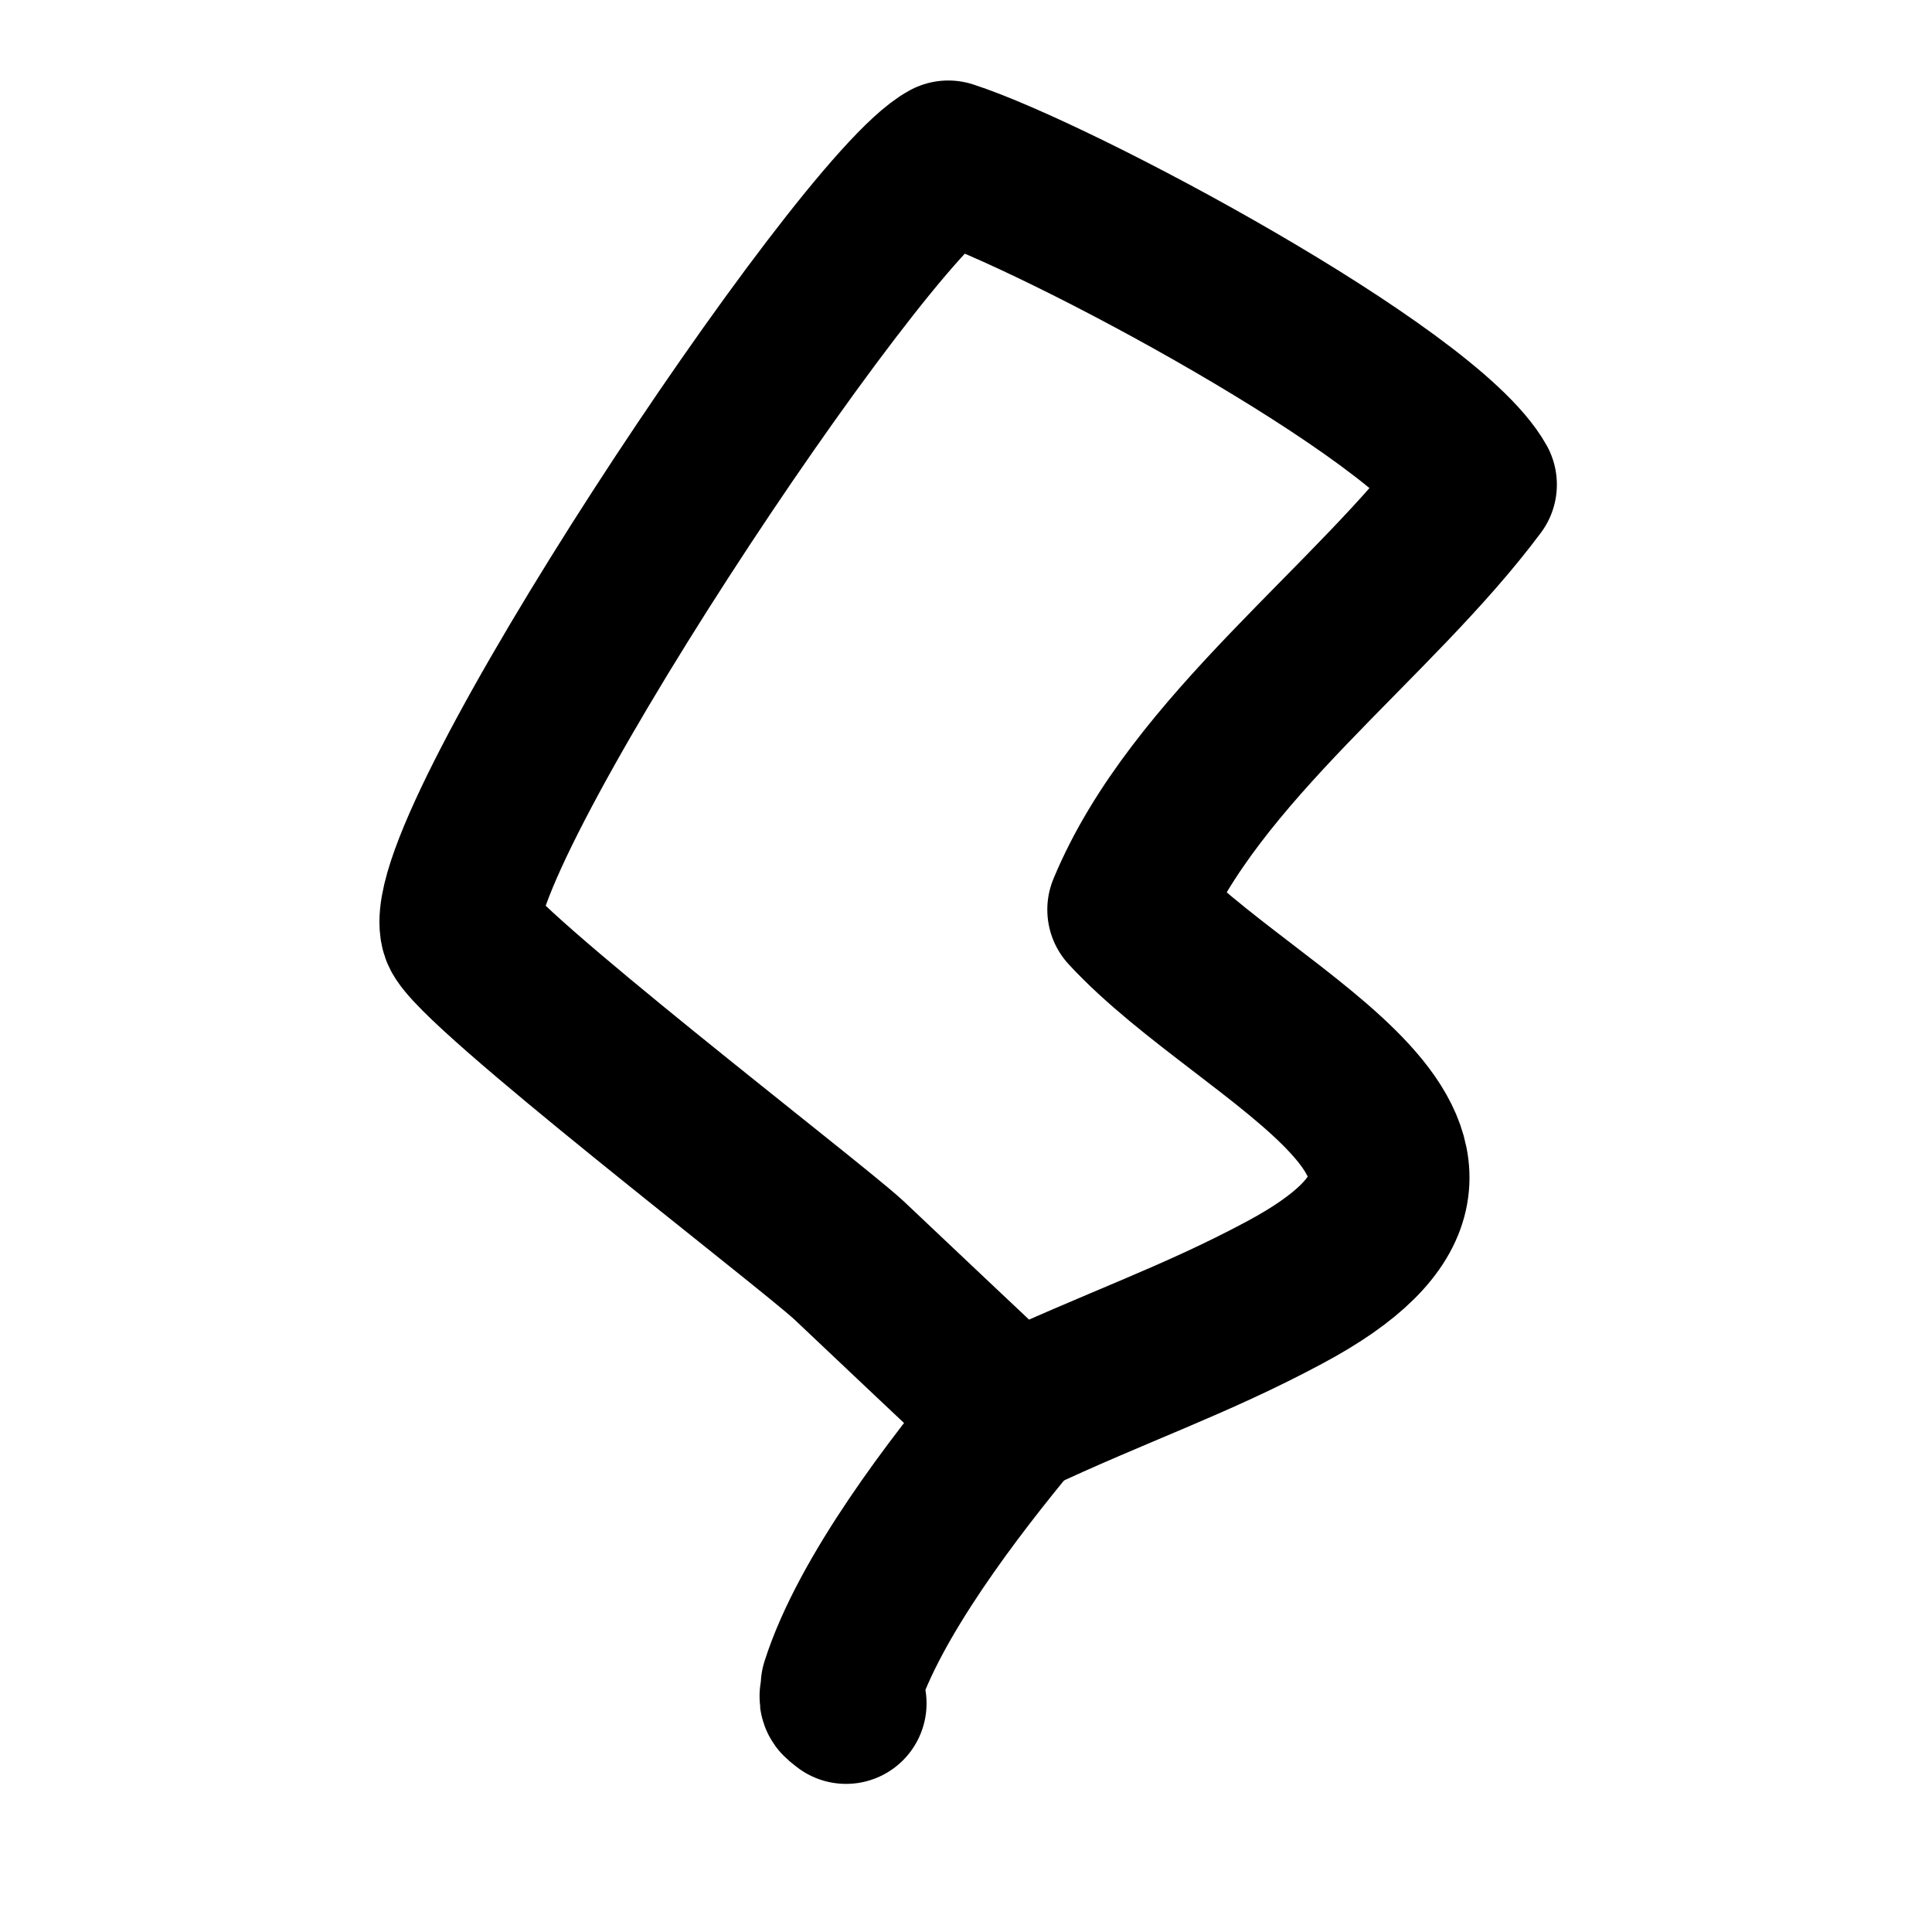
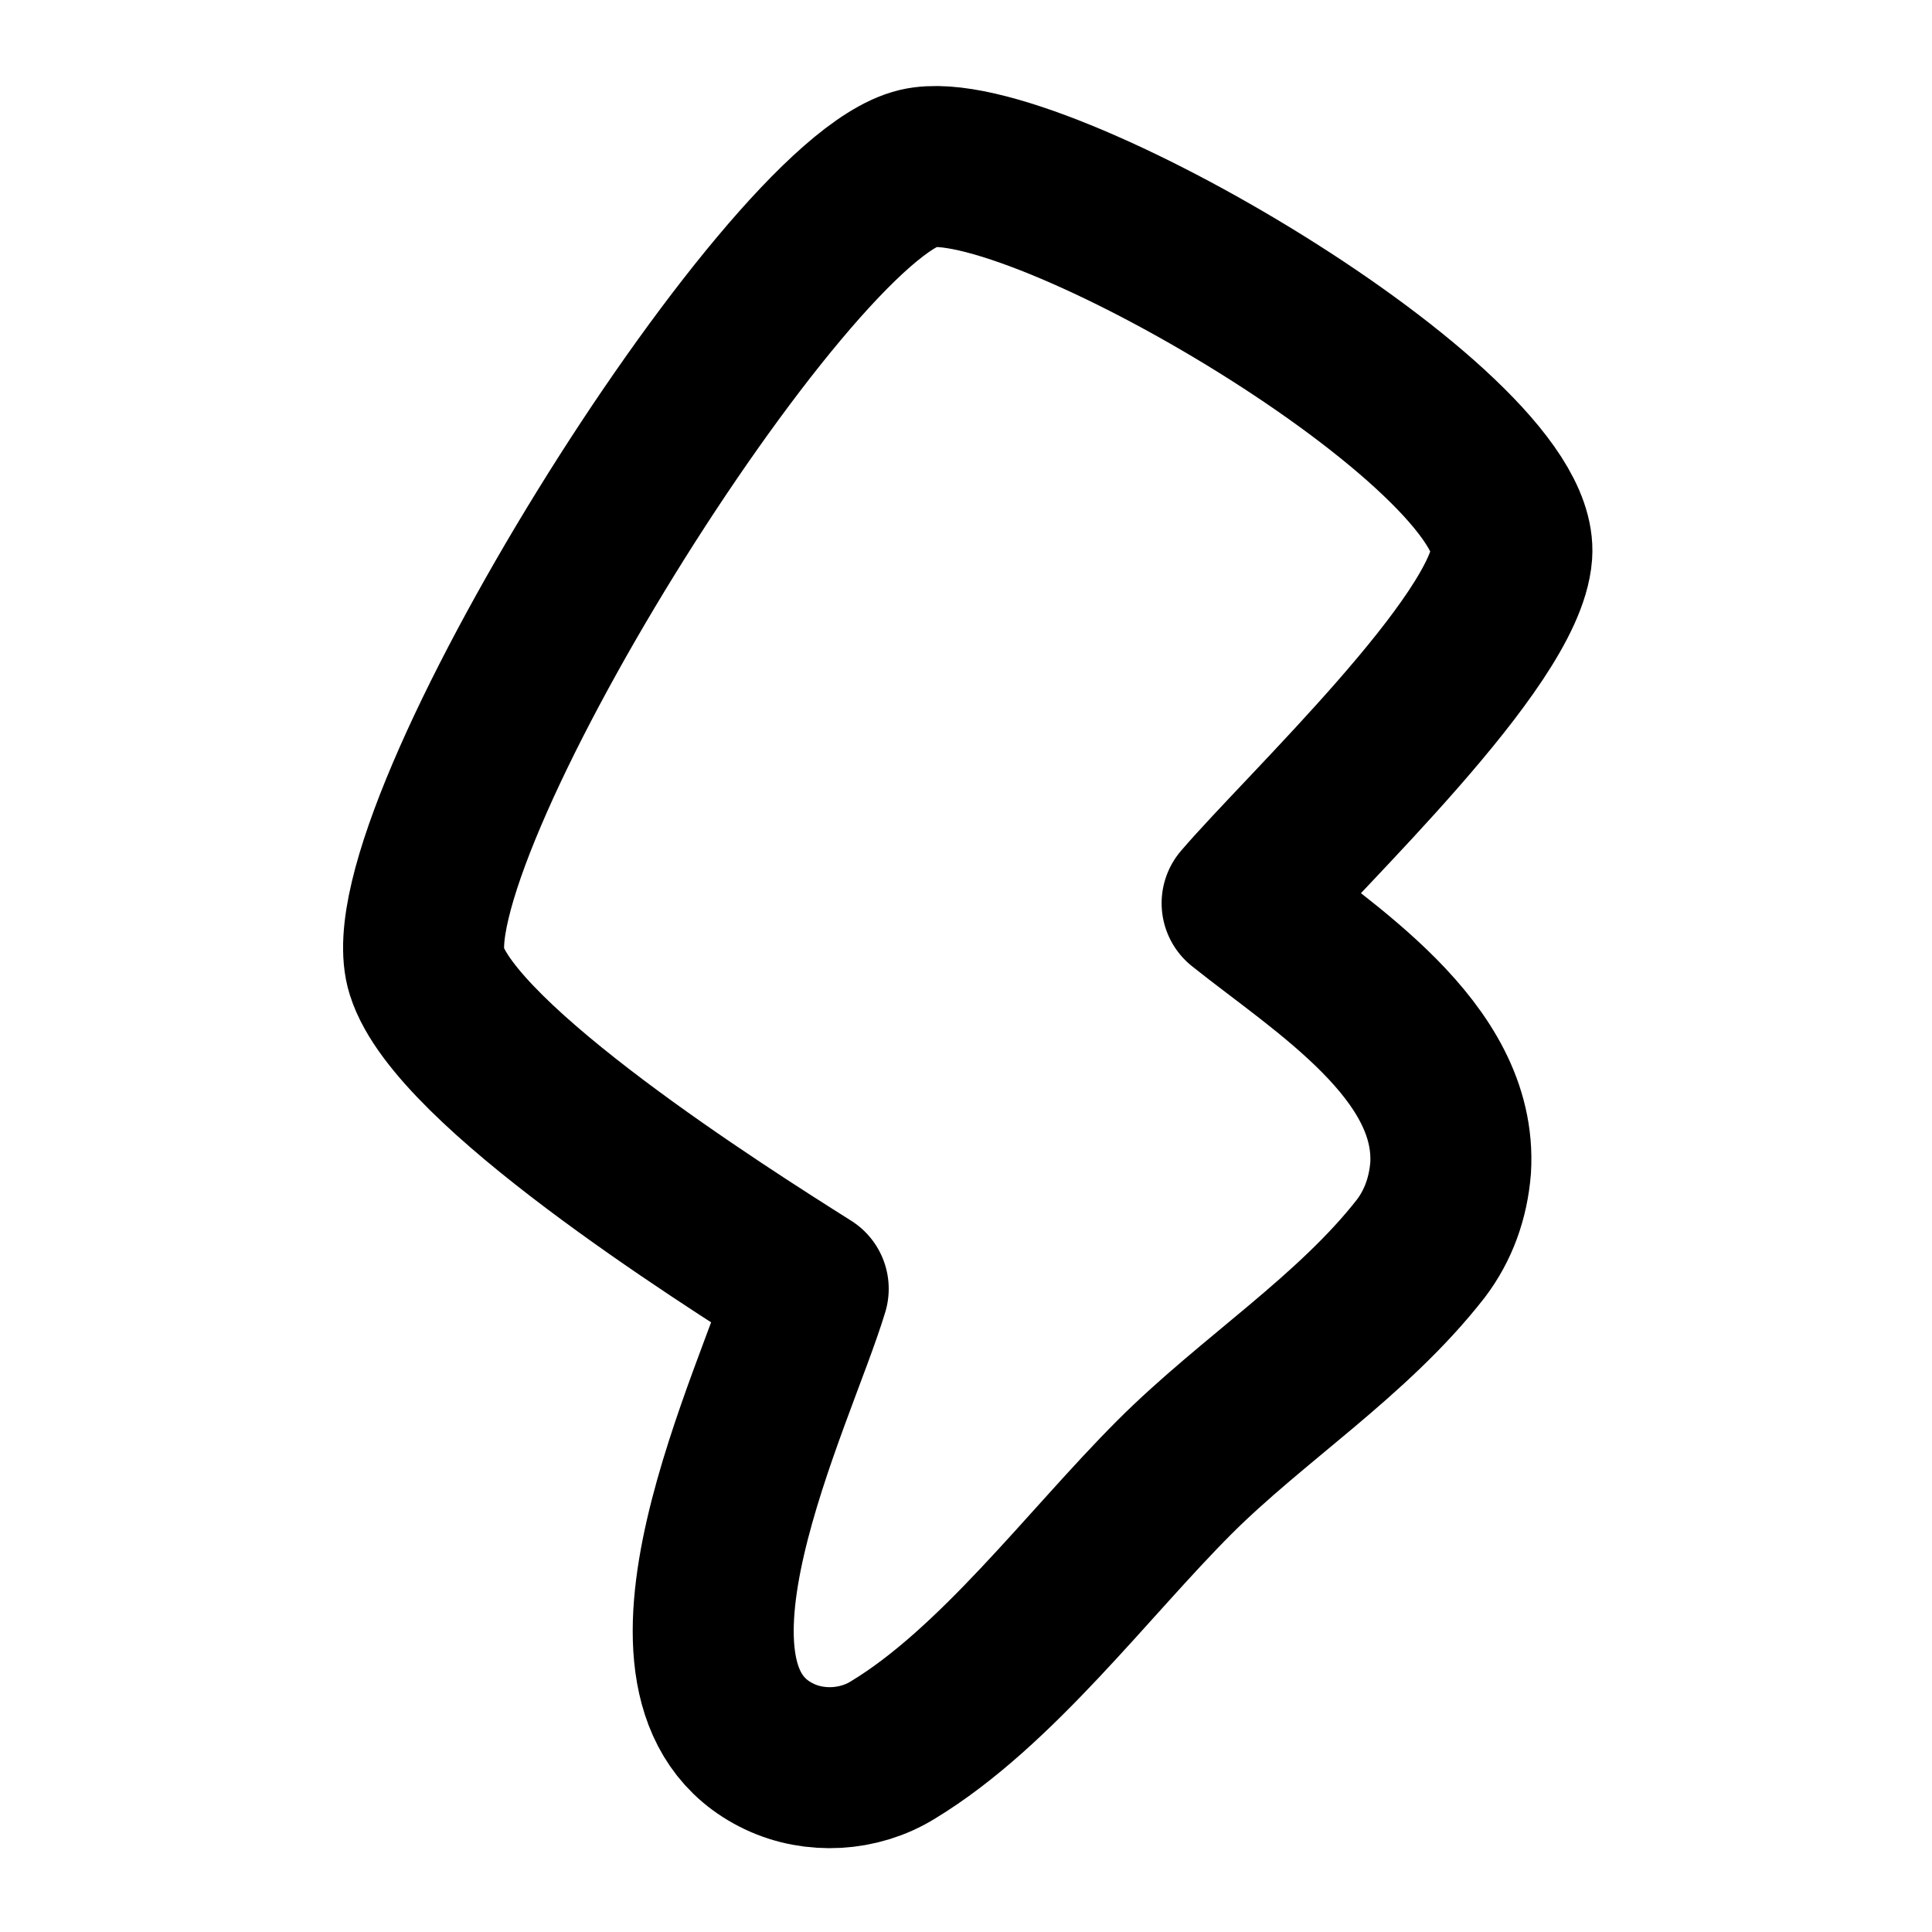
<svg xmlns="http://www.w3.org/2000/svg" width="24" height="24" viewBox="0 0 24 24" fill="none" stroke="currentColor" stroke-width="2" stroke-linecap="round" stroke-linejoin="round">
-   <path d="M12.59 17.58C13.84 16.99 14.83 16.66 15.95 16.06C19.2 14.33 15.54 12.96 14.01 11.3C14.84 9.3 17.06 7.74 18.34 6.02C17.7 4.88 13.14 2.44 11.78 2C10.67 2.6 5.38 10.57 5.73 11.57C5.88 12 10.04 15.19 10.54 15.65C11.22 16.29 11.9 16.94 12.59 17.58" />
-   <path d="M12.59 17.58C11.85 18.47 10.8 19.84 10.45 20.94C10.44 21.13 10.4 21.07 10.51 21.16" />
+   <path d="M10.04 16.01C9.63 17.37 7.83 20.94 9.68 21.82C10.12 22.03 10.67 22 11.09 21.74C12.38 20.96 13.52 19.42 14.59 18.35C15.56 17.38 16.8 16.6 17.65 15.51C17.87 15.22 17.99 14.88 18.02 14.51C18.11 13.05 16.43 12.02 15.43 11.22C16.21 10.31 18.7 7.97 18.78 6.88C18.89 5.33 12.83 1.76 11.41 2.09C9.73 2.49 4.78 10.43 5.3 12.06C5.67 13.24 8.93 15.31 10.04 16.01Z" />
</svg>
